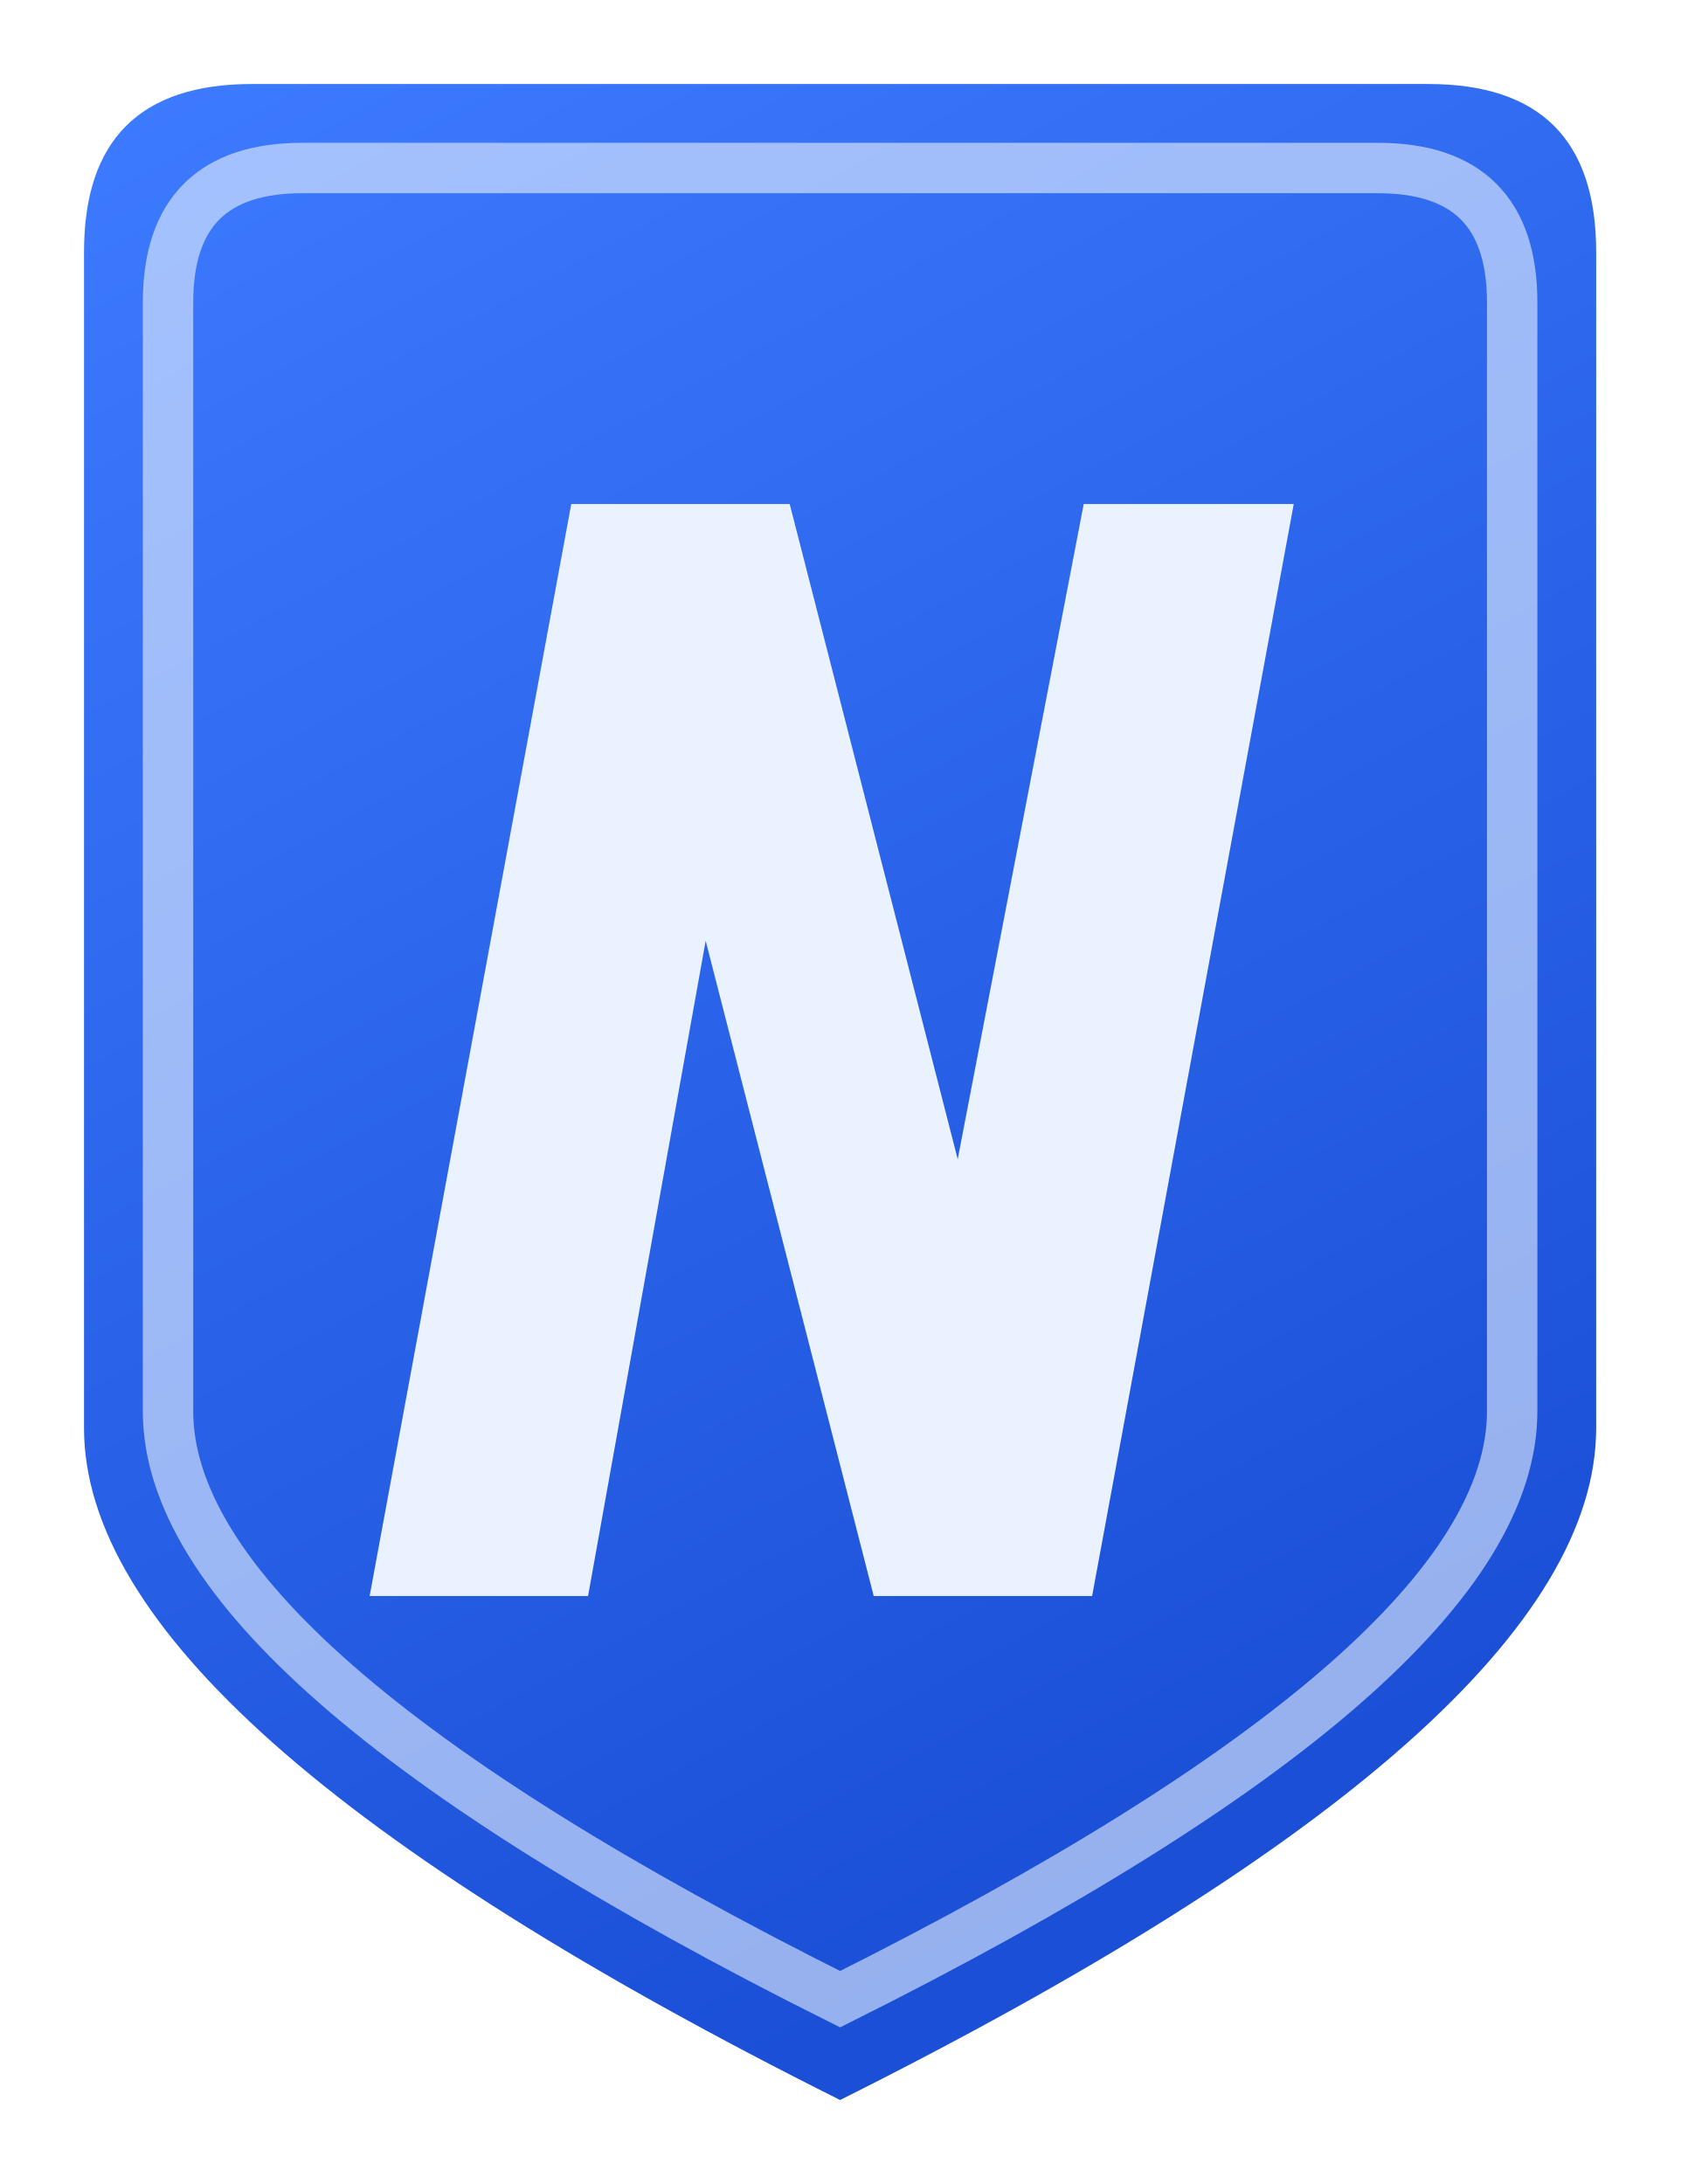
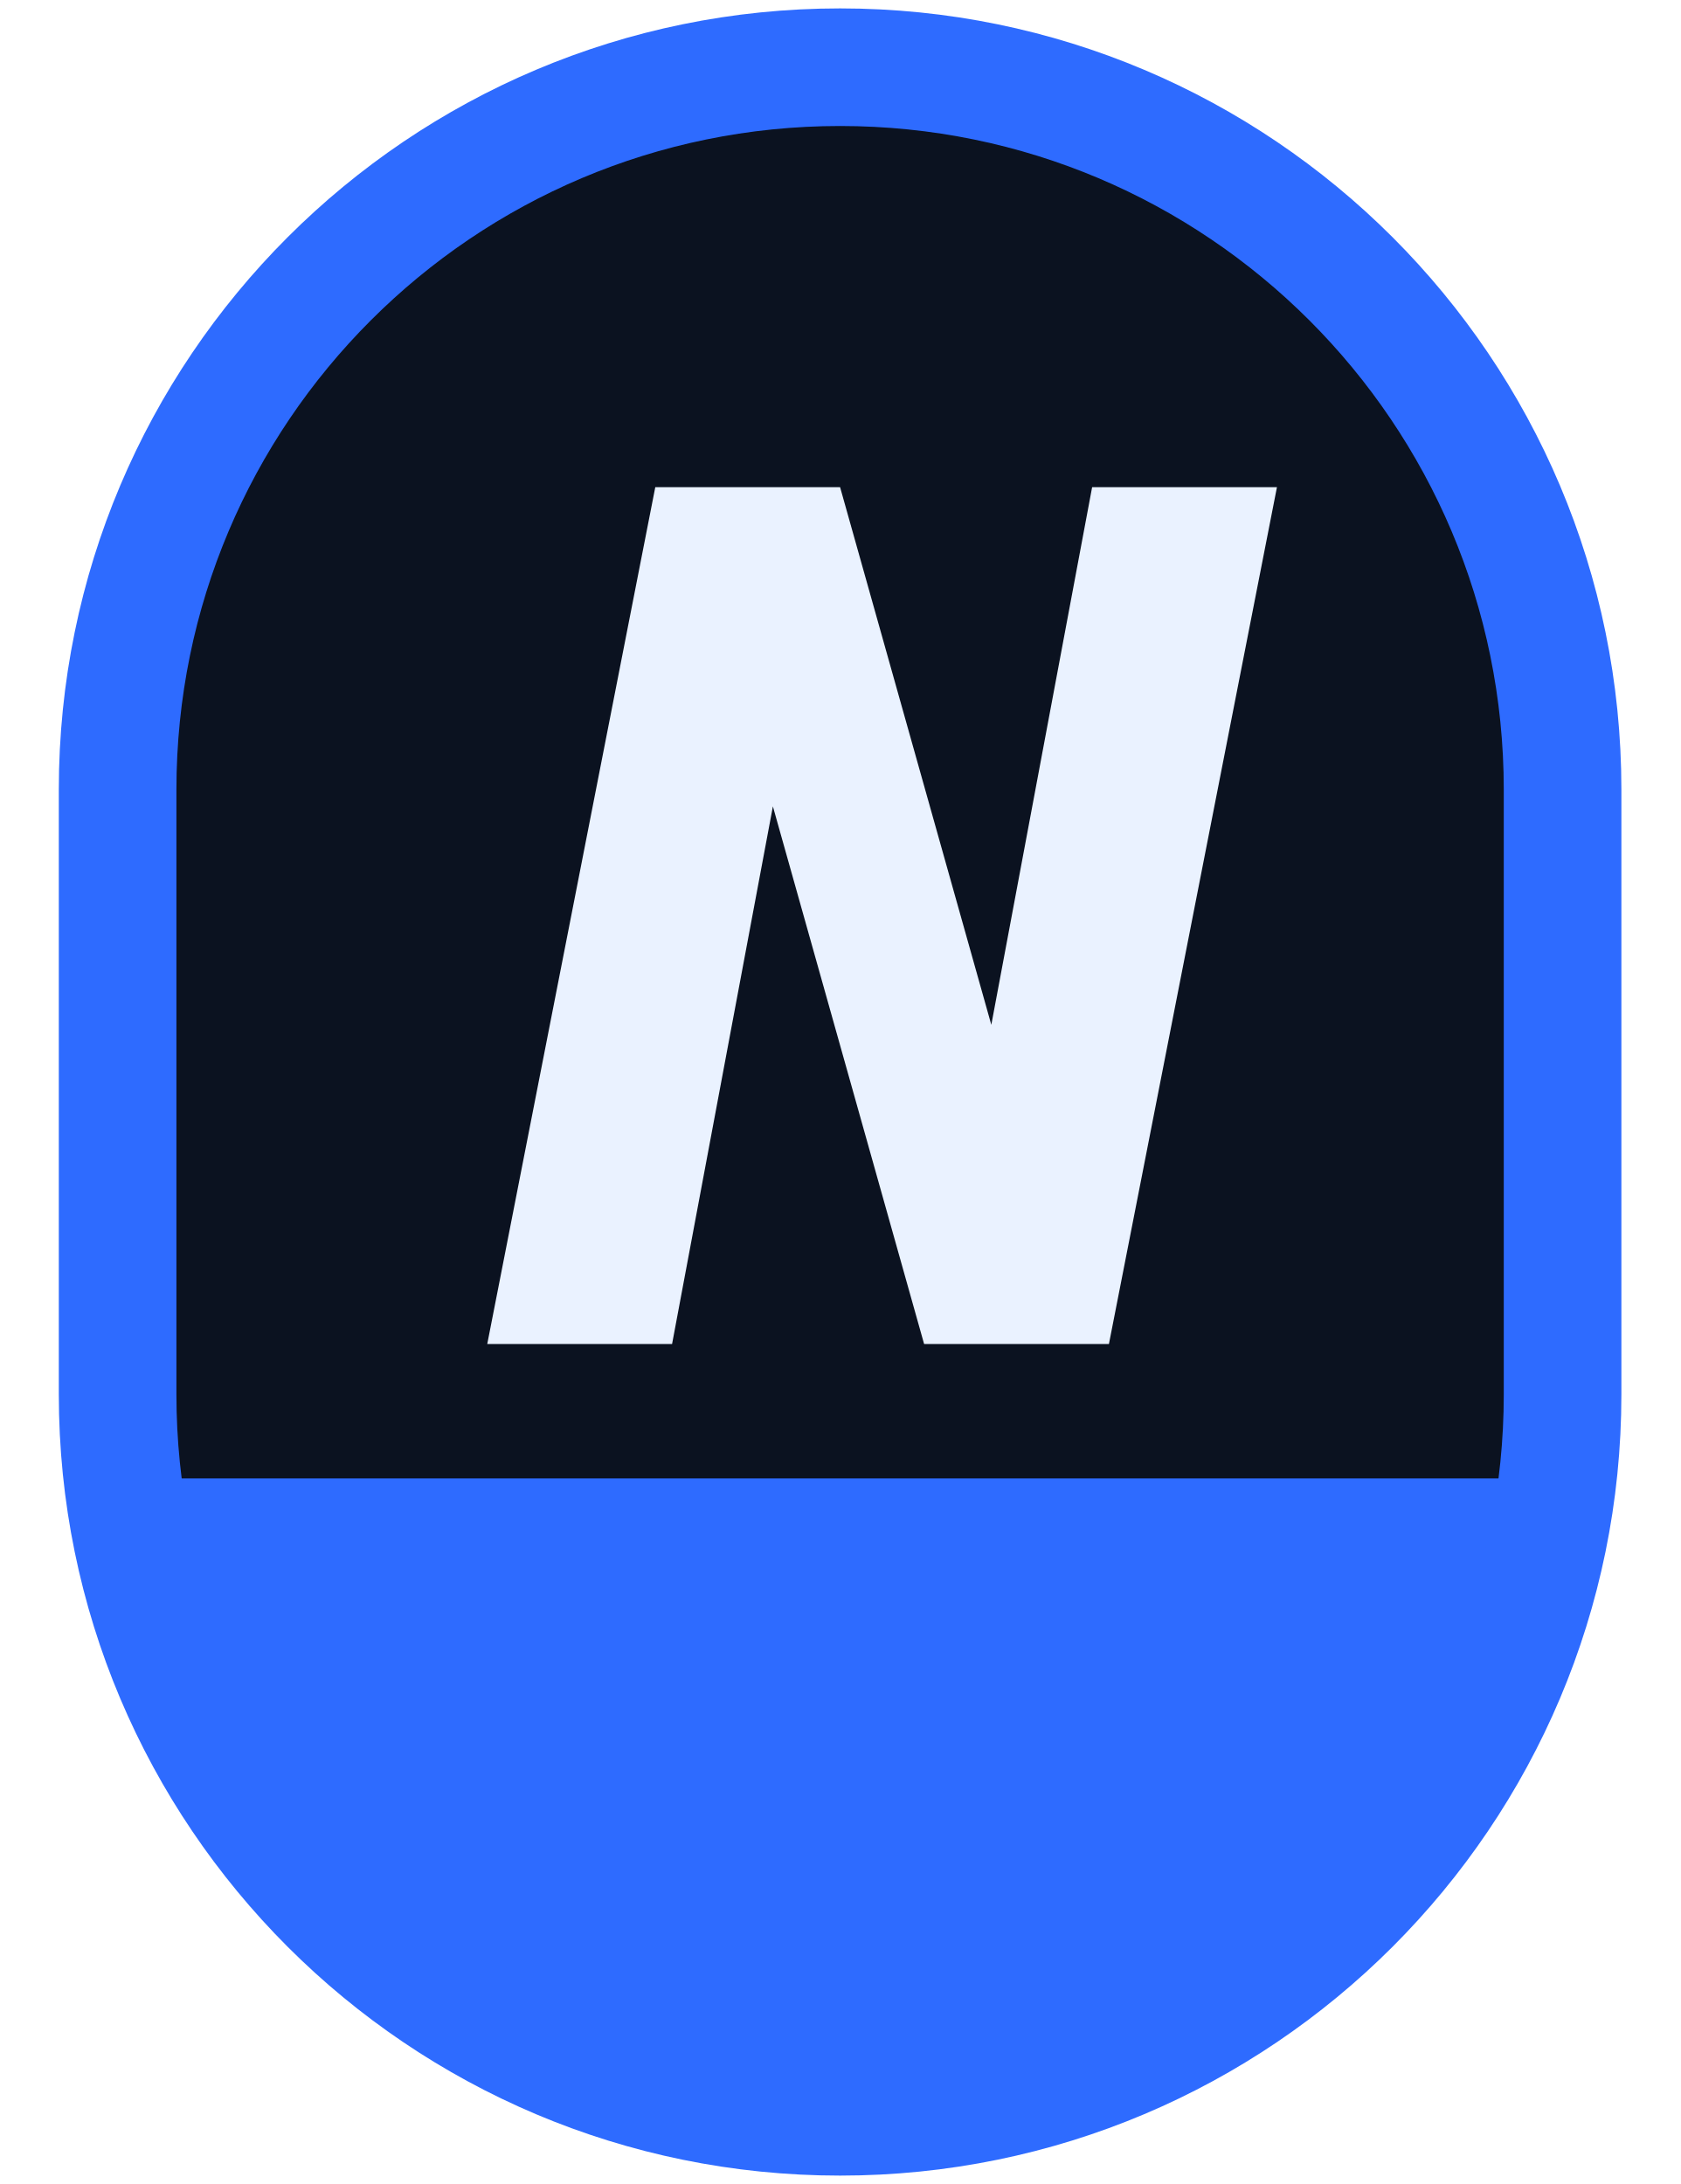
<svg xmlns="http://www.w3.org/2000/svg" viewBox="0 0 200 260">
  <defs>
-     <linearGradient id="f" x1="0" y1="0" x2="0.4" y2="1">
-       <stop offset="0" stop-color="#3D7BFF" />
-       <stop offset="1" stop-color="#1A4FD6" />
-     </linearGradient>
+     <clipPath id="c">
+       <path d="M100 8A86 86 0 0 1 186 94V166A86 86 0 0 1 14 166V94A86 86 0 0 1 100 8Z" />
+     </clipPath>
  </defs>
-   <path d="M30 10H170Q190 10 190 30V170Q190 205 100 250Q10 205 10 170V30Q10 10 30 10Z" fill="url(#f)" />
-   <path d="M36 20H164Q180 20 180 36V168Q180 198 100 238Q20 198 20 168V36Q20 20 36 20Z" fill="none" stroke="#EAF2FF" stroke-opacity=".6" stroke-width="6" />
-   <polygon points="58,190 82,60 108,60 128,138 143,60 168,60 144,190 118,190 98,112 84,190" transform="translate(-14 0)" fill="#EAF2FF" />
+   <path d="M100 8A86 86 0 0 1 186 94V166A86 86 0 0 1 14 166V94A86 86 0 0 1 100 8Z" fill="#0B1220" />
+   <rect x="0" y="176" width="200" height="100" fill="#2E6BFF" clip-path="url(#c)" />
+   <path d="M100 8A86 86 0 0 1 186 94V166A86 86 0 0 1 14 166V94A86 86 0 0 1 100 8Z" fill="none" stroke="#2E6BFF" stroke-width="14" />
+   <polygon points="58,160 78,58 100,58 118,122 130,58 152,58 132,160 110,160 92,96 80,160" fill="#EAF2FF" />
</svg>
